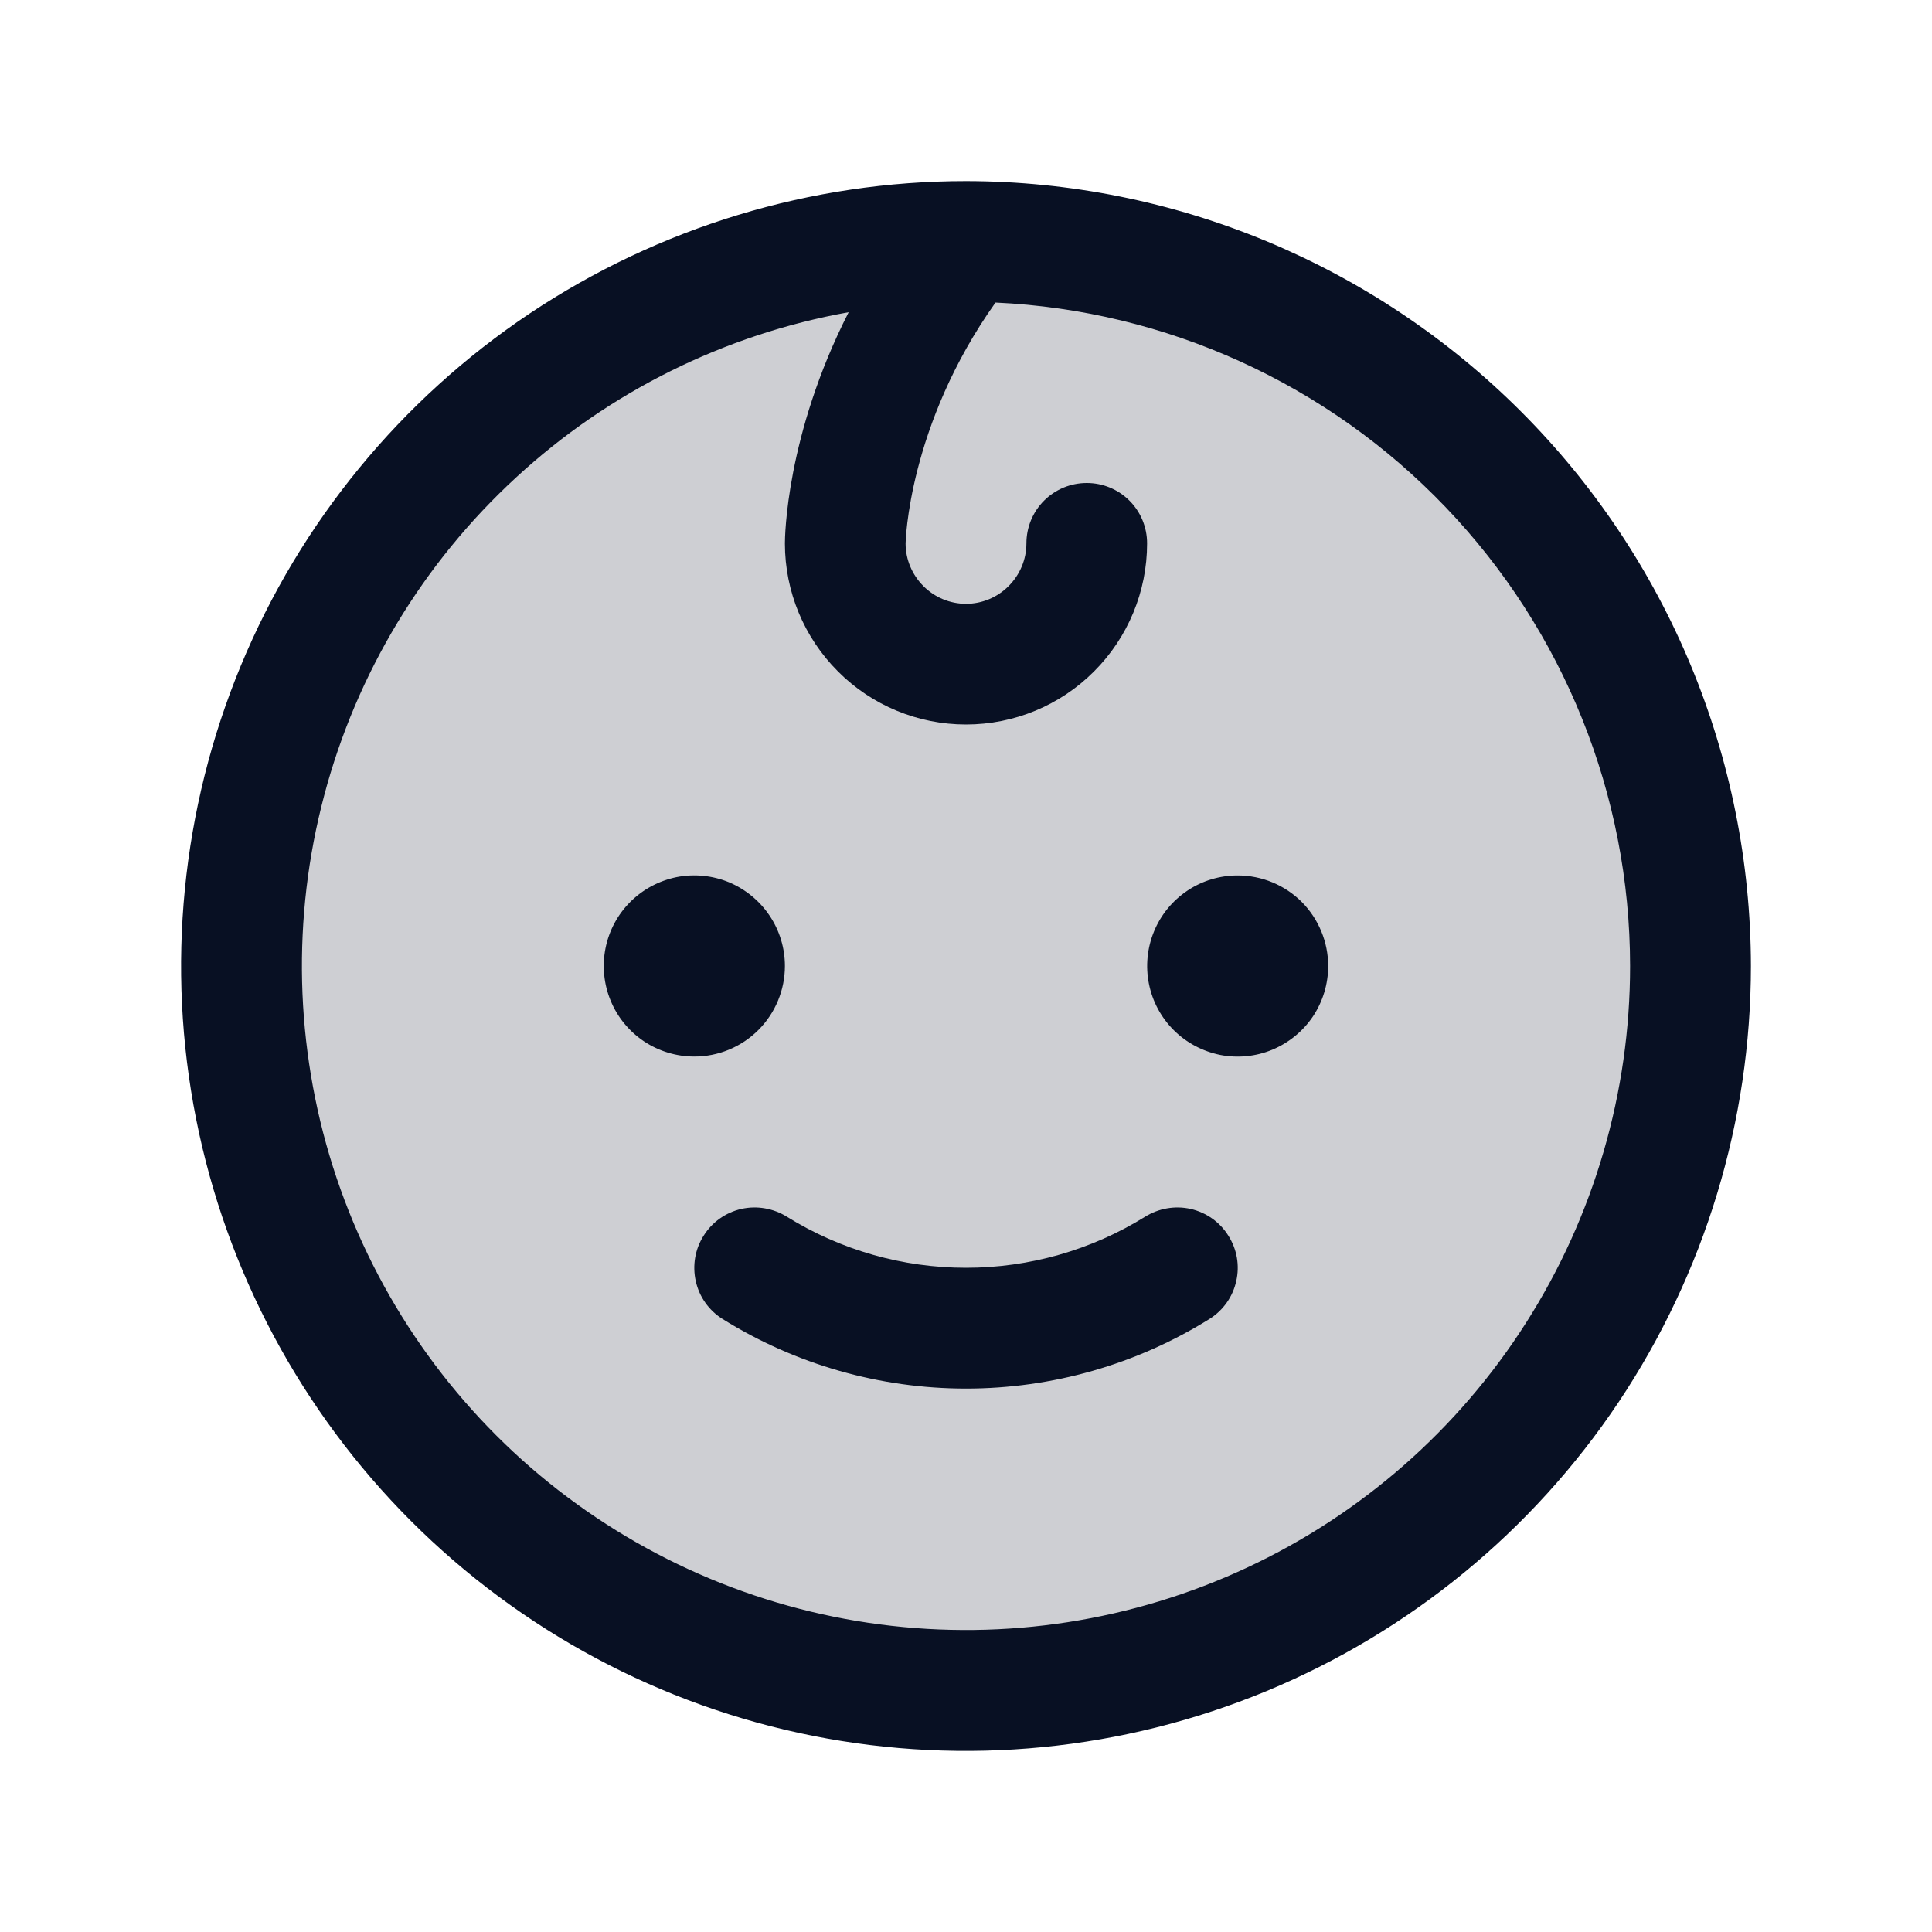
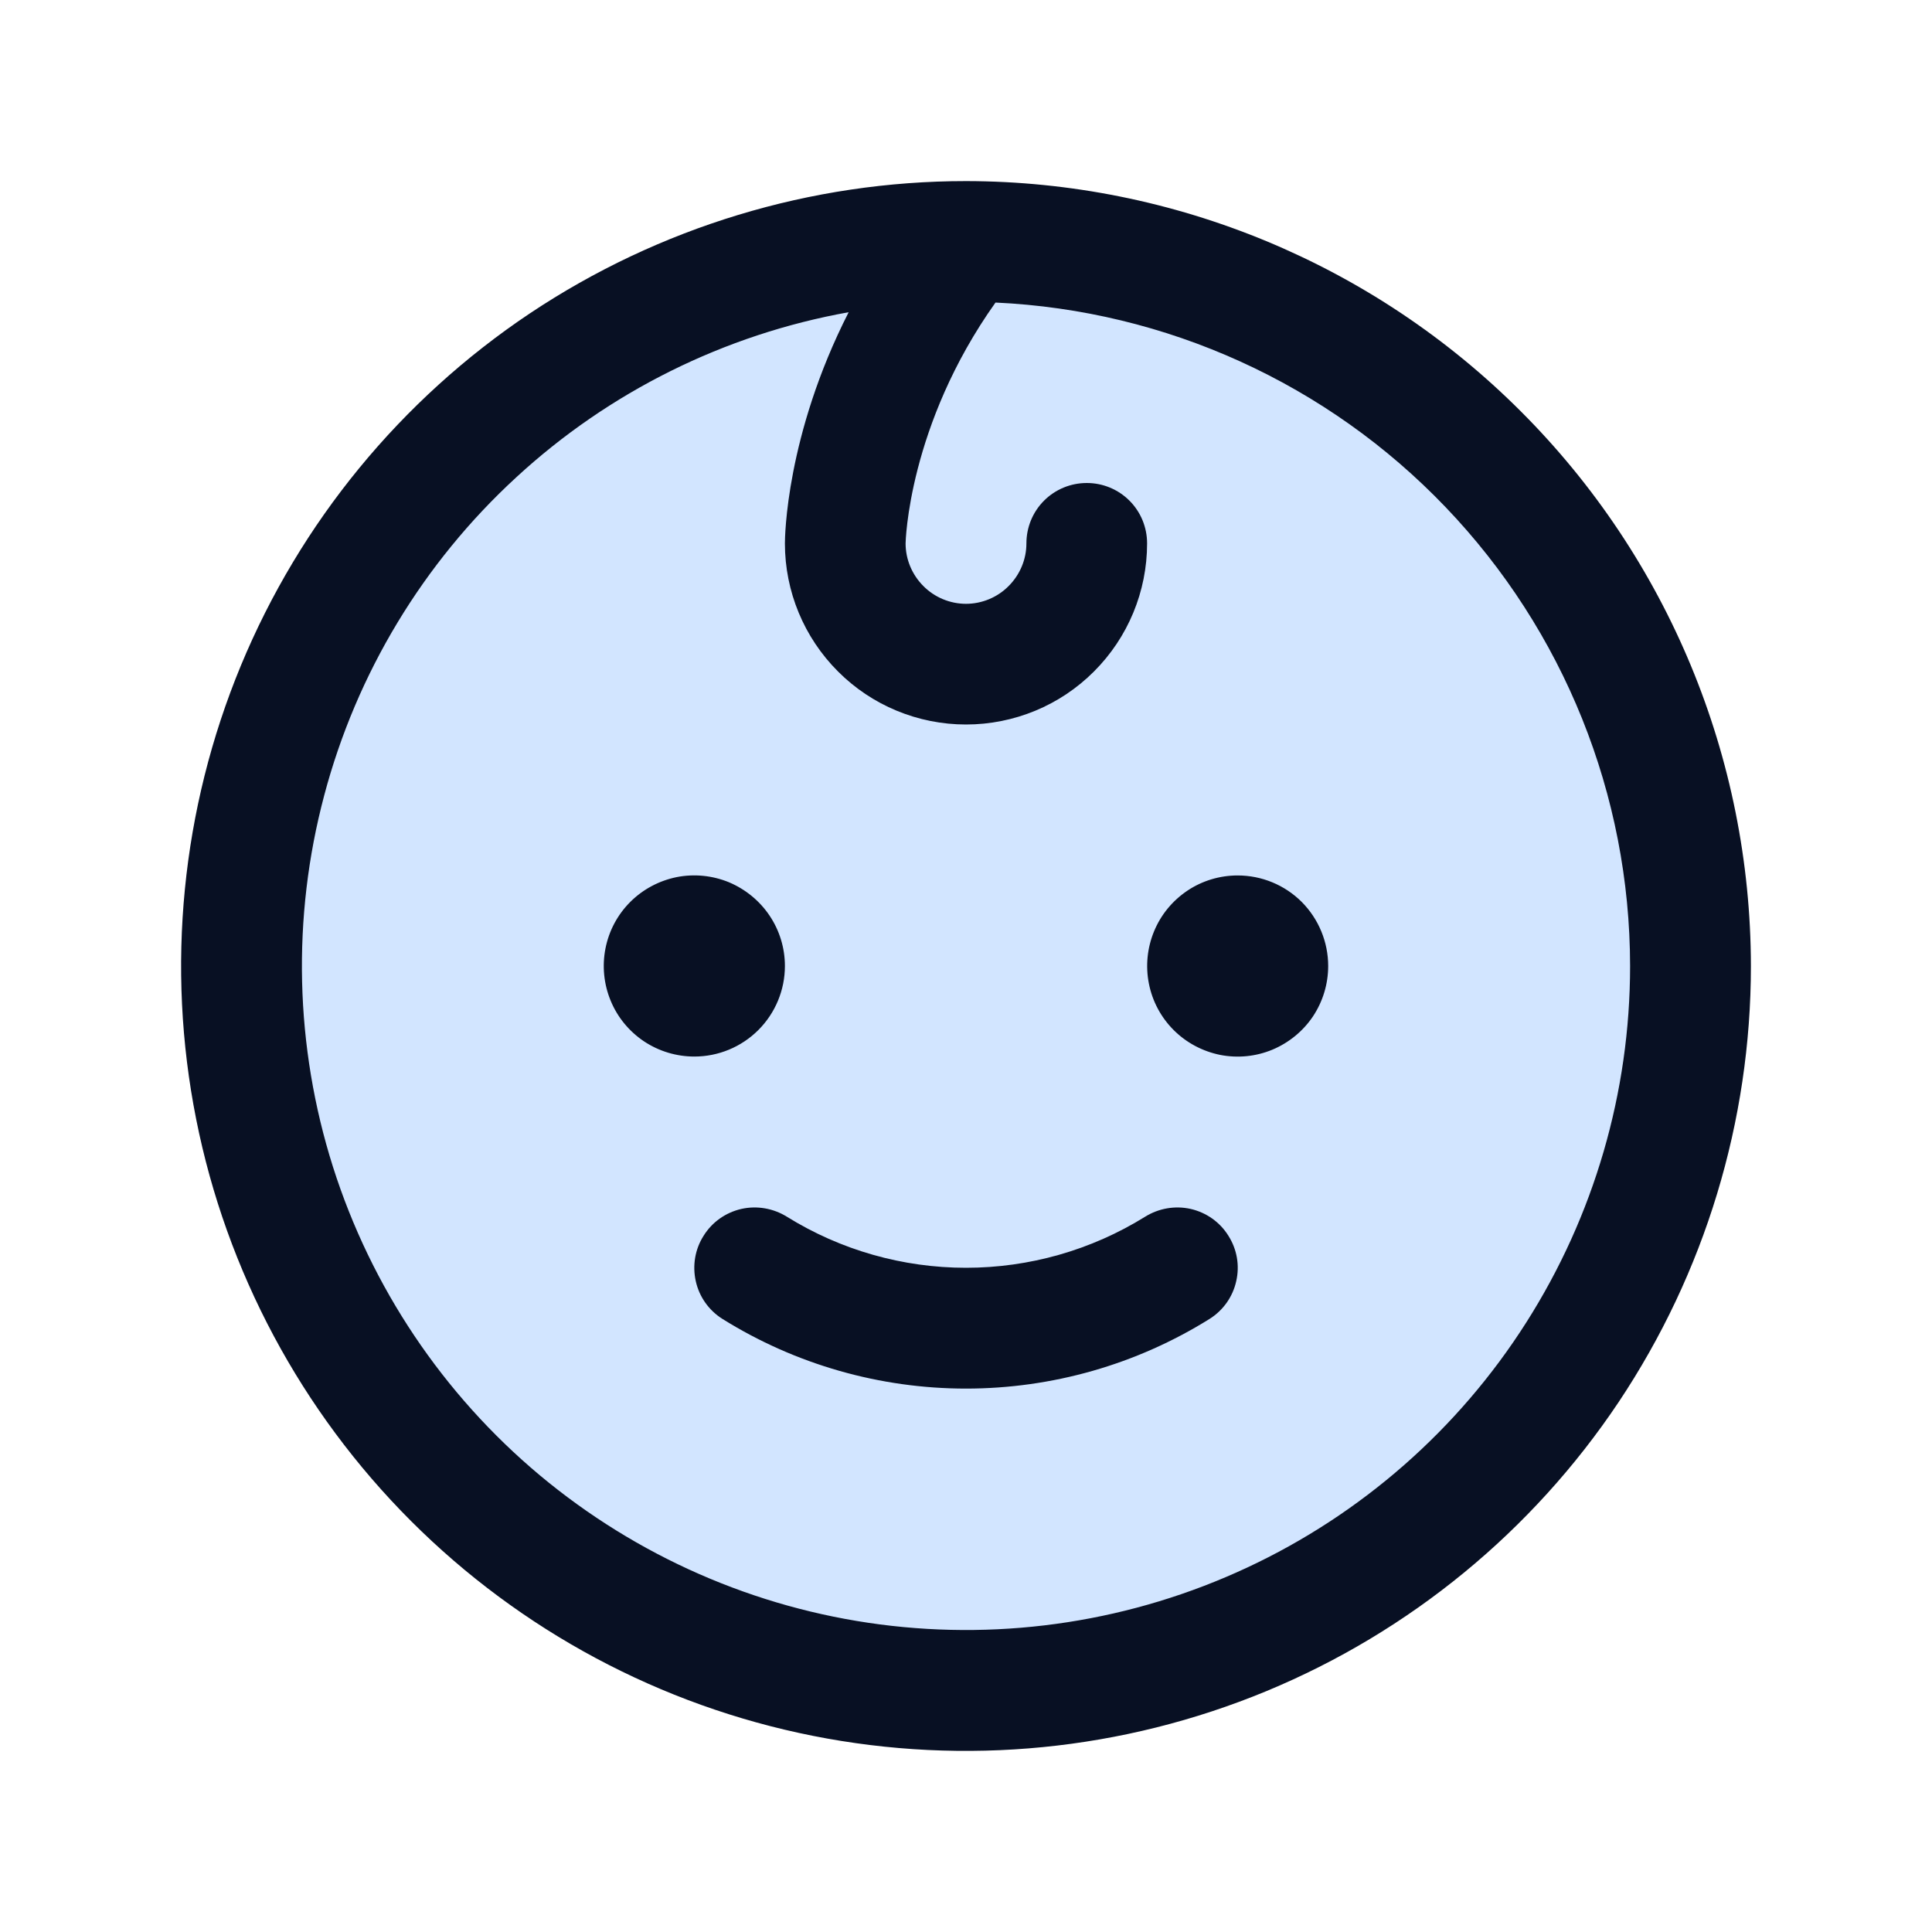
<svg xmlns="http://www.w3.org/2000/svg" width="15" height="15" viewBox="0 0 15 15" fill="none">
  <g id="Baby">
-     <path id="Vector" opacity="0.2" d="M13.125 7.5C13.125 8.613 12.795 9.7 12.177 10.625C11.559 11.55 10.68 12.271 9.653 12.697C8.625 13.123 7.494 13.234 6.403 13.017C5.311 12.8 4.309 12.264 3.523 11.477C2.736 10.691 2.2 9.689 1.983 8.597C1.766 7.506 1.877 6.375 2.303 5.347C2.729 4.32 3.45 3.441 4.375 2.823C5.3 2.205 6.387 1.875 7.5 1.875C8.992 1.875 10.423 2.468 11.477 3.523C12.532 4.577 13.125 6.008 13.125 7.5Z" fill="#081023" />
+     <path id="Vector" opacity="0.2" d="M13.125 7.5C13.125 8.613 12.795 9.7 12.177 10.625C11.559 11.55 10.68 12.271 9.653 12.697C8.625 13.123 7.494 13.234 6.403 13.017C5.311 12.8 4.309 12.264 3.523 11.477C2.736 10.691 2.2 9.689 1.983 8.597C1.766 7.506 1.877 6.375 2.303 5.347C2.729 4.32 3.45 3.441 4.375 2.823C5.3 2.205 6.387 1.875 7.5 1.875C8.992 1.875 10.423 2.468 11.477 3.523C12.532 4.577 13.125 6.008 13.125 7.5Z" fill="#207CFD" />
    <path id="Vector_2" d="M5.391 8.203C5.252 8.203 5.116 8.162 5 8.085C4.884 8.007 4.794 7.898 4.741 7.769C4.688 7.641 4.674 7.499 4.701 7.363C4.728 7.226 4.795 7.101 4.893 7.003C4.992 6.904 5.117 6.838 5.253 6.81C5.39 6.783 5.531 6.797 5.66 6.85C5.788 6.904 5.898 6.994 5.975 7.109C6.053 7.225 6.094 7.361 6.094 7.5C6.094 7.686 6.02 7.865 5.888 7.997C5.756 8.129 5.577 8.203 5.391 8.203ZM9.609 6.797C9.47 6.797 9.334 6.838 9.219 6.915C9.103 6.993 9.013 7.102 8.96 7.231C8.907 7.359 8.893 7.501 8.92 7.637C8.947 7.774 9.014 7.899 9.112 7.997C9.211 8.096 9.336 8.162 9.472 8.19C9.609 8.217 9.75 8.203 9.878 8.15C10.007 8.096 10.117 8.006 10.194 7.891C10.271 7.775 10.312 7.639 10.312 7.5C10.312 7.314 10.238 7.135 10.107 7.003C9.975 6.871 9.796 6.797 9.609 6.797ZM8.89 9.447C8.473 9.706 7.991 9.843 7.5 9.843C7.009 9.843 6.527 9.706 6.11 9.447C6.004 9.381 5.877 9.359 5.756 9.386C5.634 9.414 5.529 9.488 5.463 9.594C5.396 9.699 5.375 9.826 5.402 9.947C5.429 10.069 5.504 10.174 5.609 10.24C6.176 10.594 6.832 10.781 7.5 10.781C8.168 10.781 8.824 10.594 9.391 10.24C9.496 10.174 9.571 10.069 9.598 9.947C9.626 9.826 9.604 9.699 9.537 9.594C9.471 9.488 9.366 9.414 9.244 9.386C9.123 9.359 8.996 9.381 8.89 9.447ZM13.594 7.5C13.594 8.705 13.236 9.883 12.567 10.886C11.897 11.888 10.945 12.669 9.832 13.13C8.718 13.591 7.493 13.712 6.311 13.477C5.129 13.242 4.043 12.661 3.191 11.809C2.339 10.957 1.758 9.871 1.523 8.689C1.288 7.507 1.409 6.282 1.87 5.168C2.331 4.055 3.112 3.103 4.114 2.433C5.117 1.764 6.295 1.406 7.5 1.406C9.116 1.408 10.665 2.051 11.807 3.193C12.95 4.335 13.592 5.884 13.594 7.5ZM12.656 7.5C12.655 6.173 12.142 4.897 11.224 3.938C10.307 2.979 9.055 2.41 7.729 2.349C7.05 3.304 7.031 4.212 7.031 4.219C7.031 4.343 7.081 4.462 7.169 4.55C7.256 4.638 7.376 4.688 7.5 4.688C7.624 4.688 7.744 4.638 7.831 4.55C7.919 4.462 7.969 4.343 7.969 4.219C7.969 4.094 8.018 3.975 8.106 3.887C8.194 3.799 8.313 3.75 8.438 3.75C8.562 3.75 8.681 3.799 8.769 3.887C8.857 3.975 8.906 4.094 8.906 4.219C8.906 4.592 8.758 4.949 8.494 5.213C8.231 5.477 7.873 5.625 7.5 5.625C7.127 5.625 6.769 5.477 6.506 5.213C6.242 4.949 6.094 4.592 6.094 4.219C6.094 4.176 6.101 3.381 6.589 2.424C5.624 2.597 4.728 3.042 4.007 3.707C3.285 4.371 2.768 5.228 2.517 6.176C2.265 7.124 2.289 8.124 2.585 9.059C2.882 9.994 3.439 10.825 4.191 11.454C4.944 12.083 5.86 12.485 6.832 12.612C7.805 12.739 8.793 12.586 9.682 12.171C10.571 11.756 11.323 11.096 11.849 10.269C12.376 9.441 12.656 8.481 12.656 7.5Z" fill="#081023" />
  </g>
</svg>
